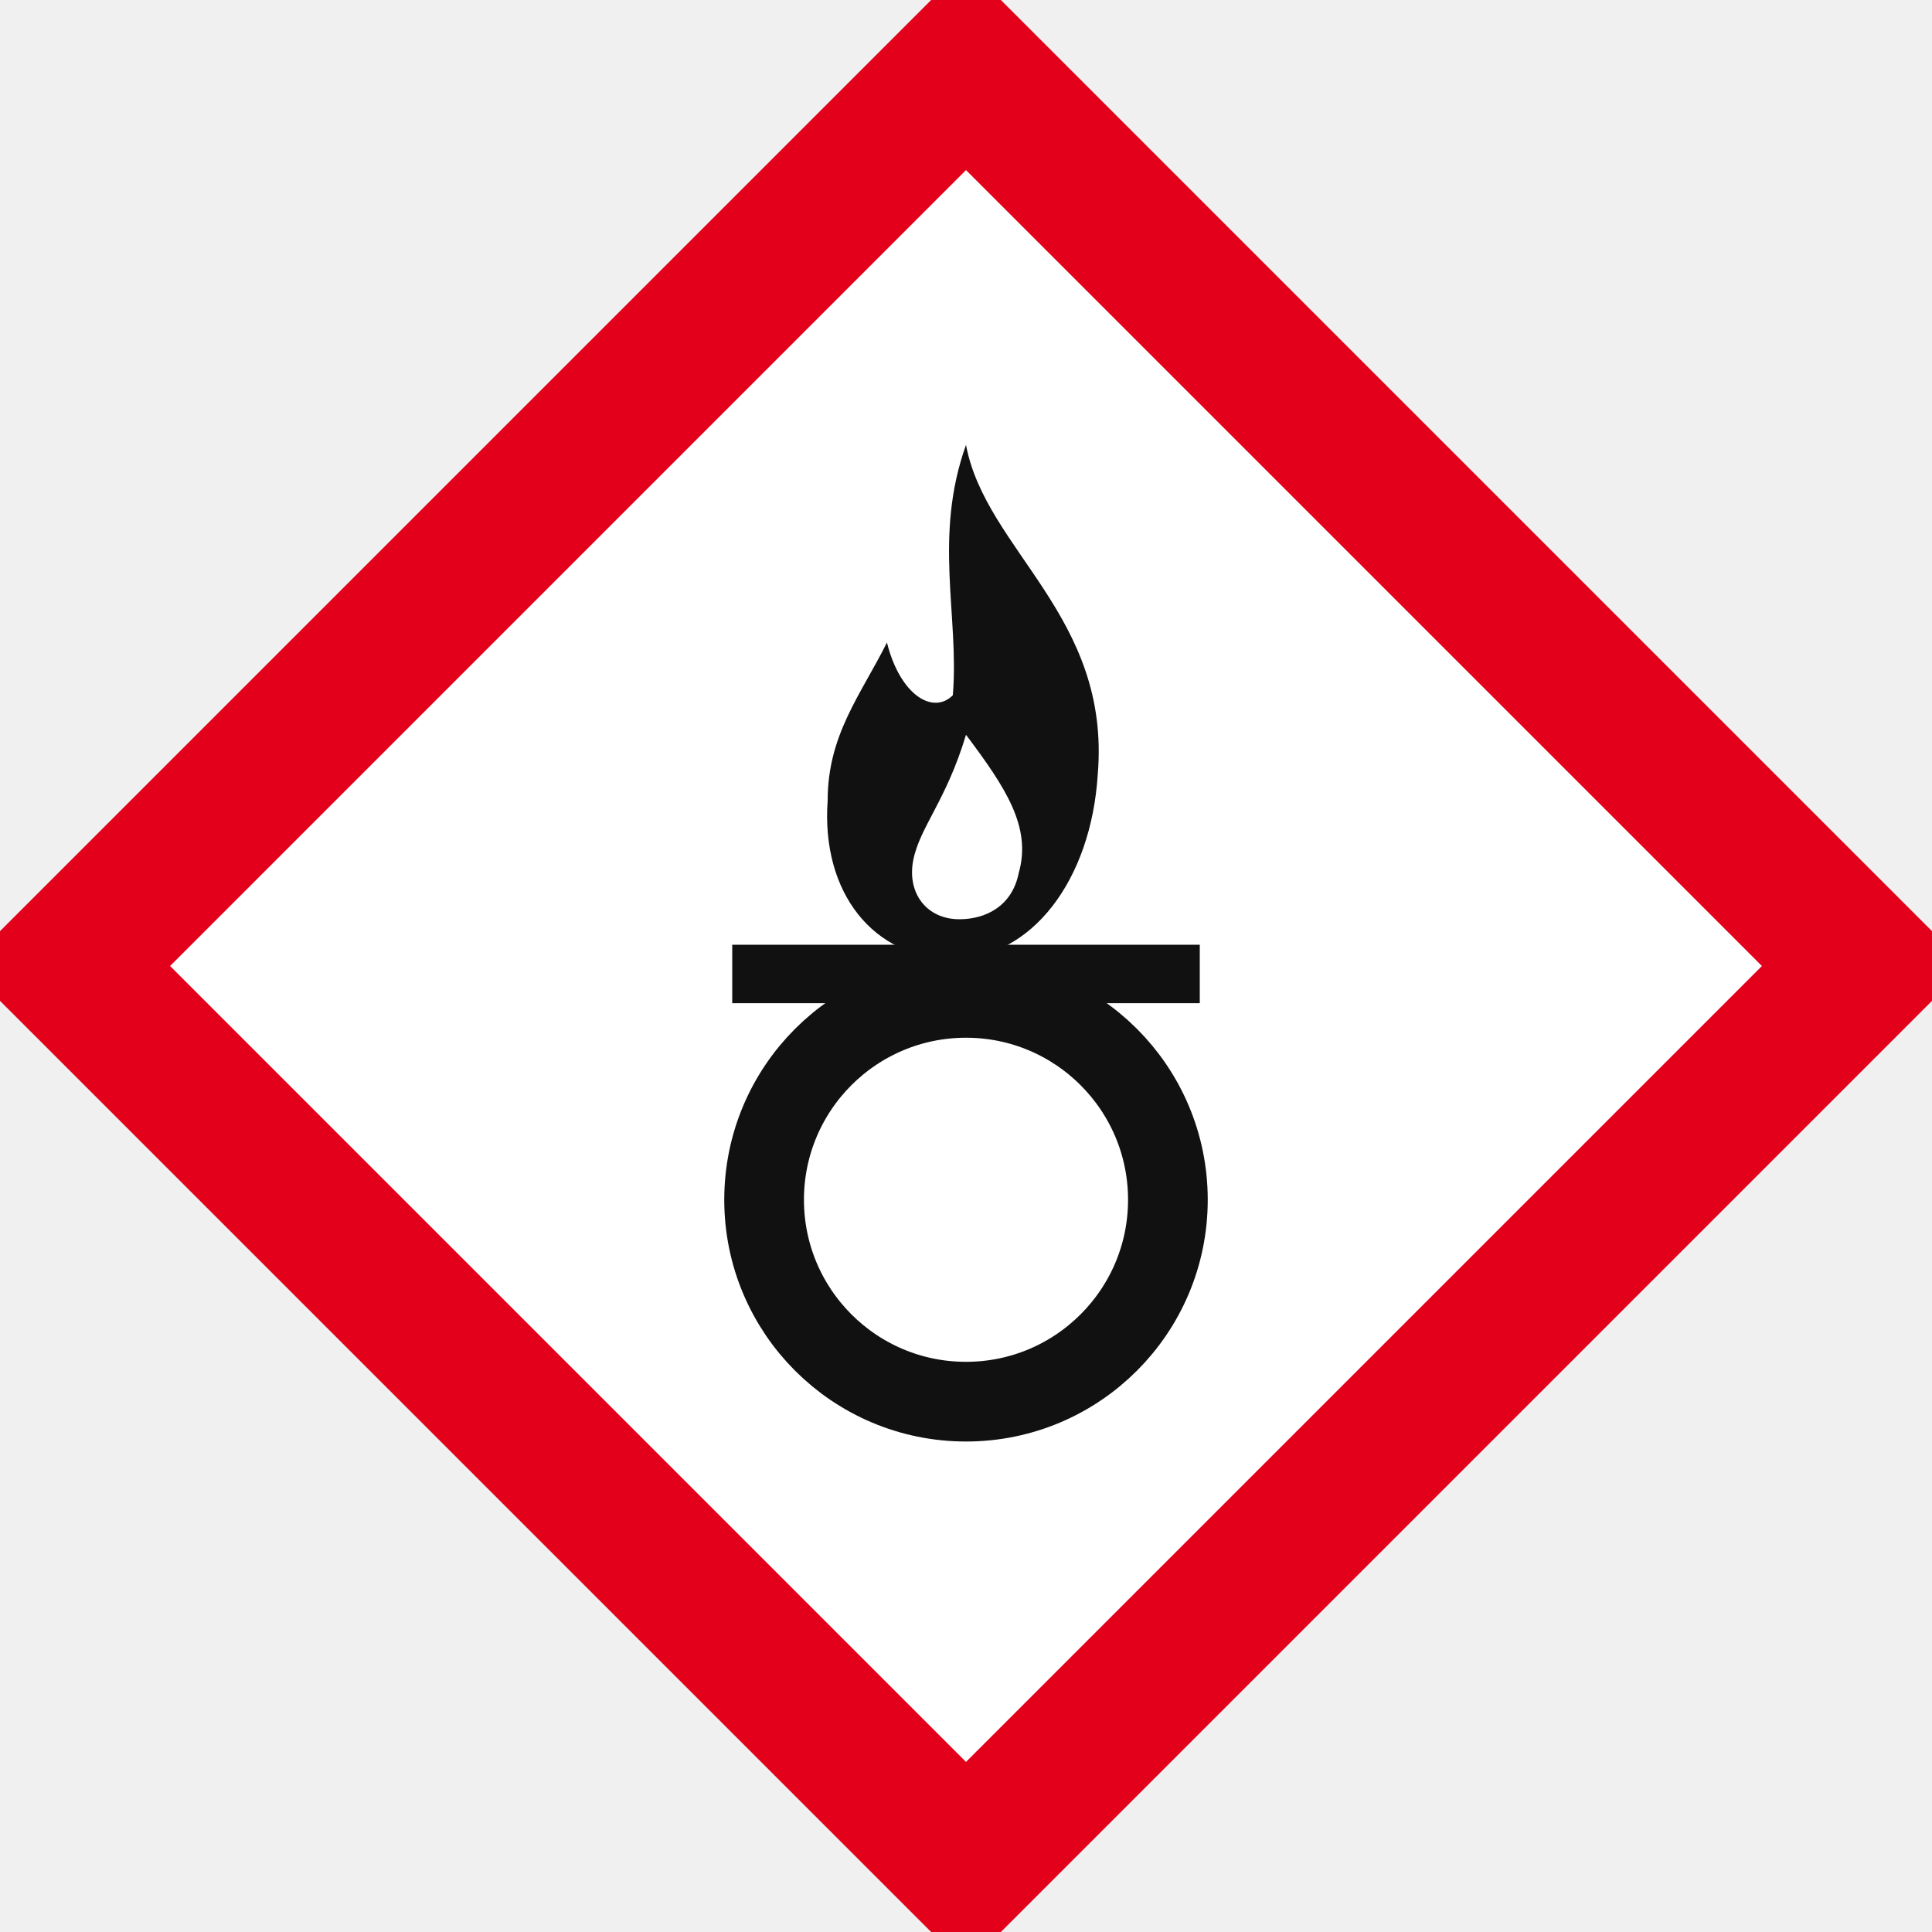
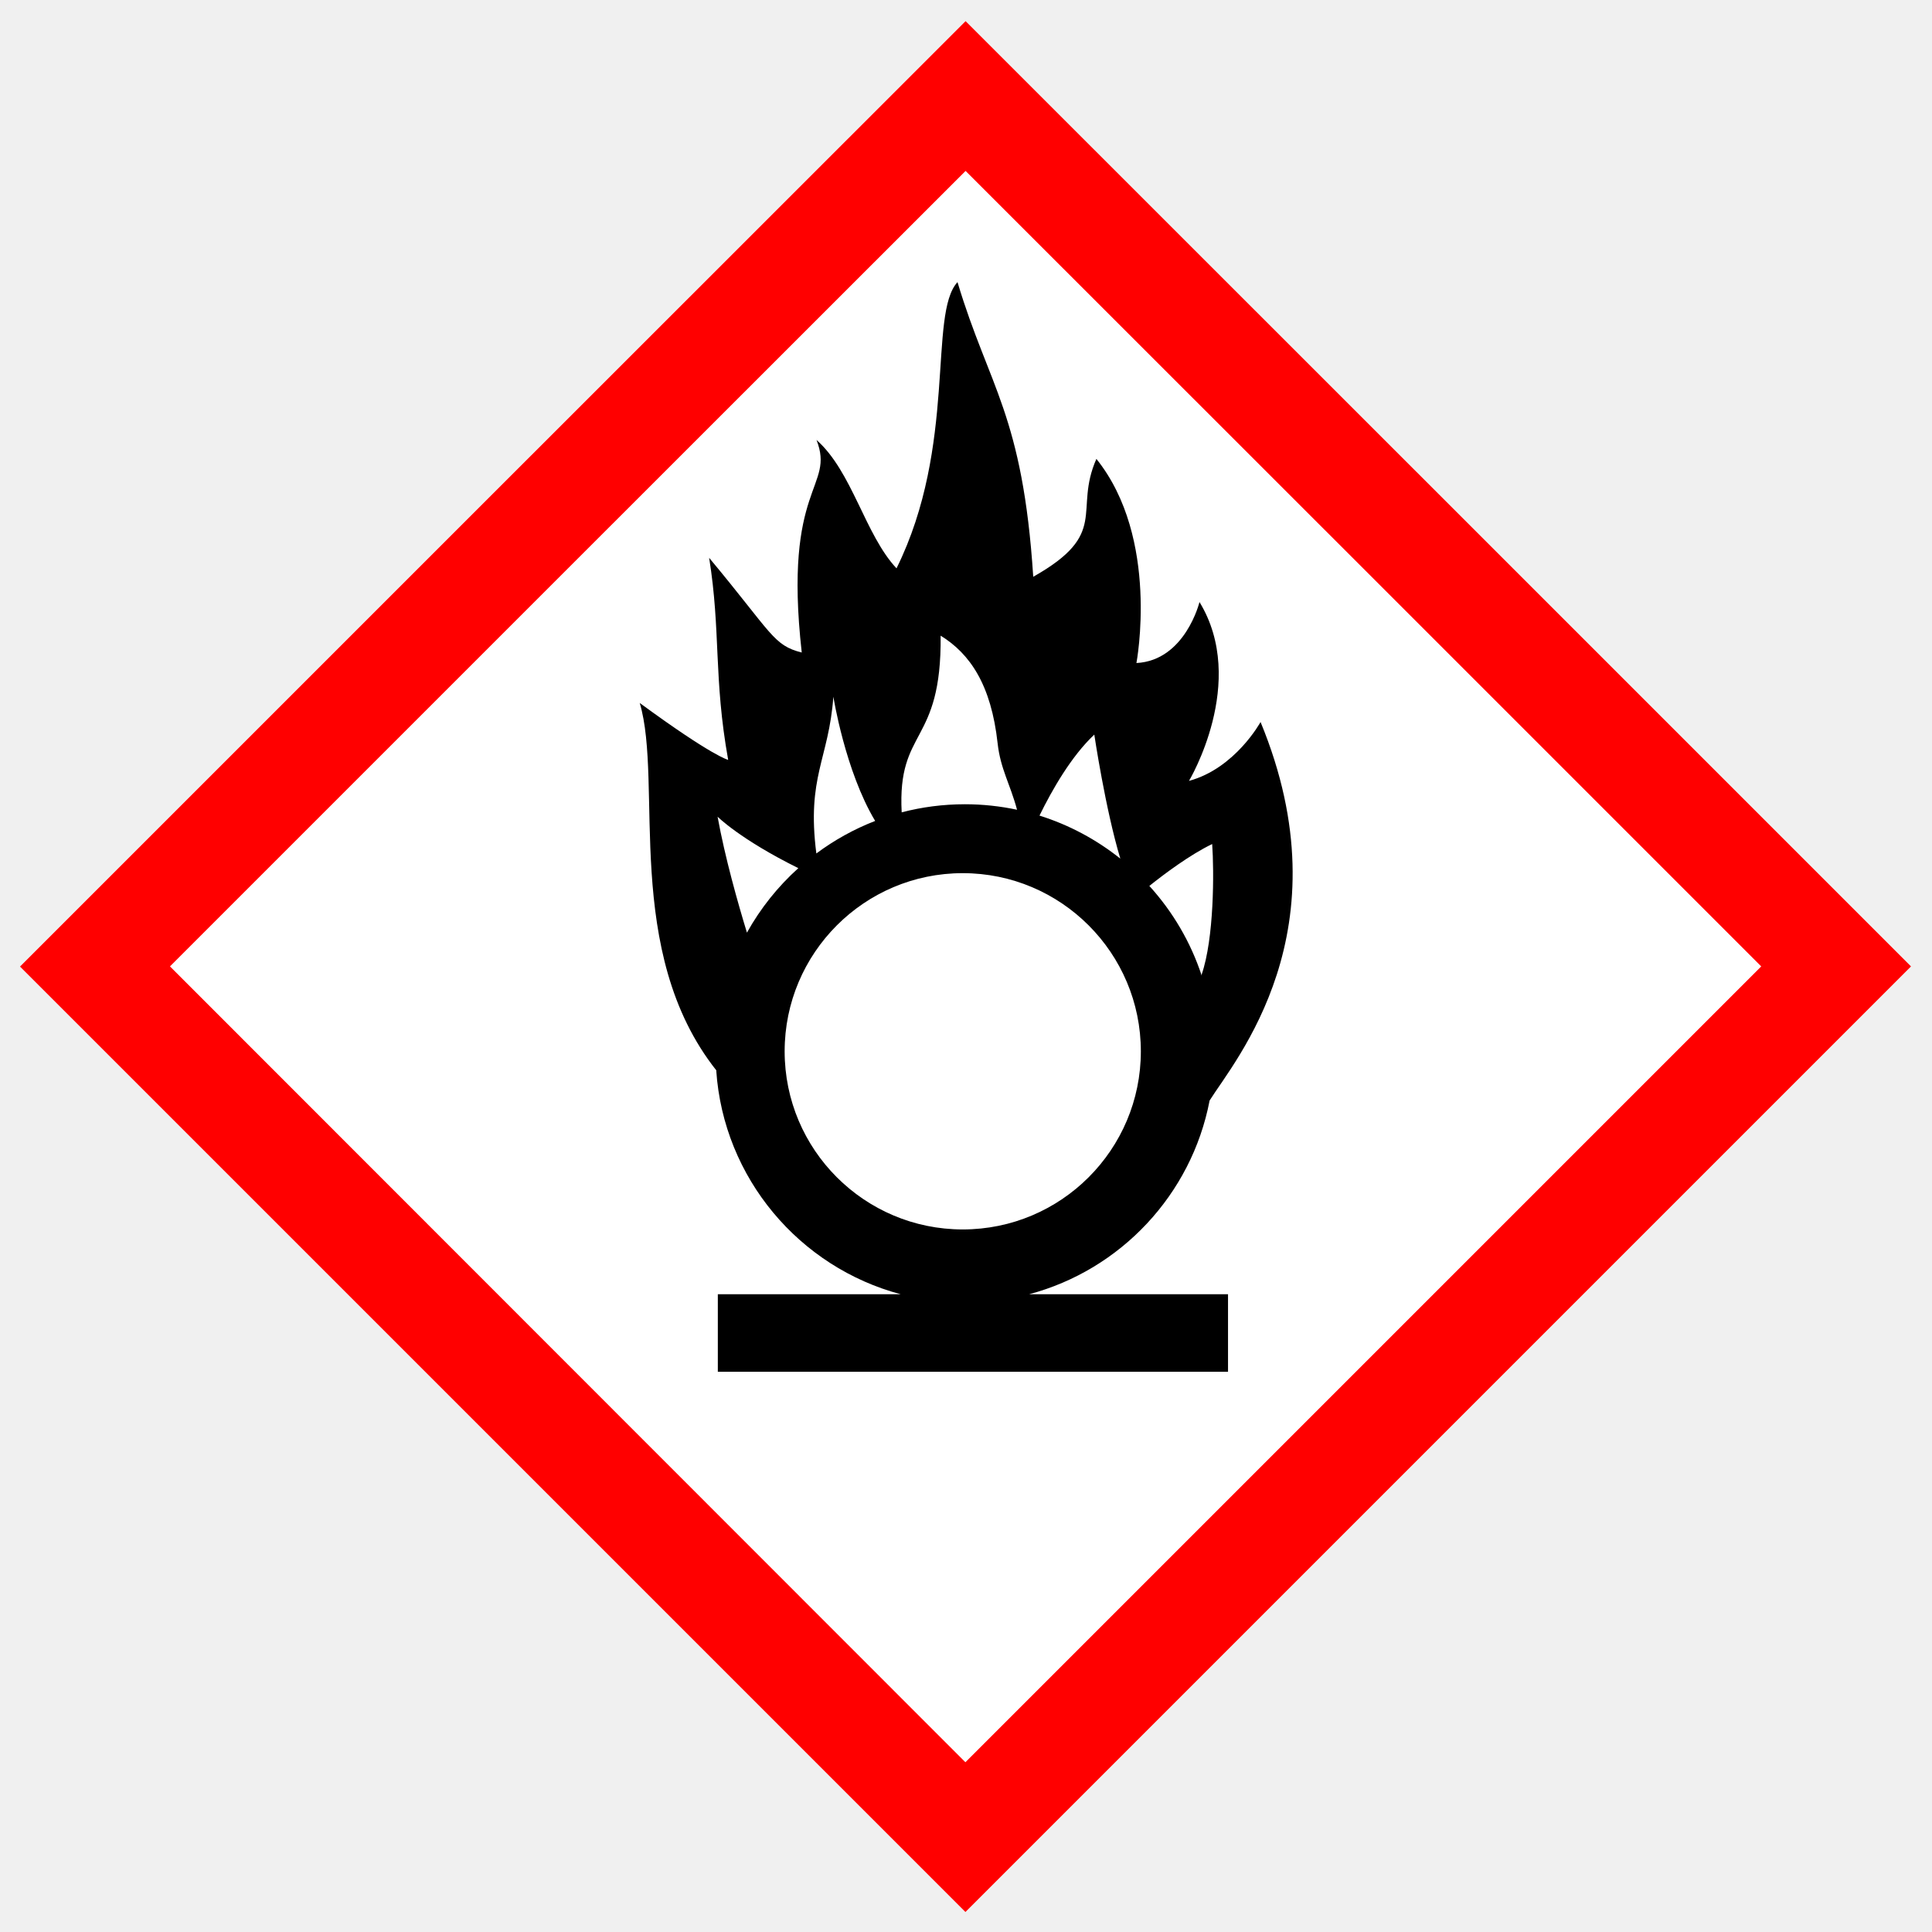
- <svg xmlns="http://www.w3.org/2000/svg" viewBox="0 0 200 200" width="200" height="200" role="img" aria-labelledby="t d">
-   <polygon points="100,7 193,100 100,193 7,100" fill="#ffffff" stroke="#E2001A" stroke-width="15" stroke-linejoin="miter" />
-   <g transform="translate(45.0 45.0) scale(1.1)">
-     <g transform="translate(19 -4) scale(0.62)">
-       <path d="M50 8 C53 24 72 34 70 58 C69 74 60 86 48 86 C36 86 28 76 29 62 C29 52 34 46 38 38 C40 46 45 49 48 46 C49 34 45 22 50 8 Z" fill="#111111" />
-       <path d="M50 52 C56 60 60 66 58 73 C57 78 53 80 49 80 C44 80 41 76 42 71 C43 66 47 62 50 52 Z" fill="#fff" />
-     </g>
-     <circle cx="50" cy="72" r="19" fill="none" stroke="#111111" stroke-width="7.5" />
-     <rect x="28" y="48" width="44" height="5.5" fill="#111111" />
-   </g>
+ <svg xmlns="http://www.w3.org/2000/svg" version="1.0" width="579pt" height="579pt" viewBox="0 0 579 579">
+   <path d="M 25.301,289.672 289.33,553.7 553.403,289.628 C 465.35,201.676 377.472,113.549 289.374,25.643 L 25.301,289.672 z" style="fill:#ffffff;stroke:none" />
+   <path d="M 147.659,148.012 6,289.672 147.669,431.341 289.328,573 431.016,431.312 572.704,289.624 431.063,147.984 C 353.166,70.086 289.404,6.343 289.376,6.343 c -0.028,0 -63.8,63.752 -141.716,141.669 z M 408.622,170.425 527.821,289.624 408.565,408.88 289.319,528.127 170.129,408.871 50.939,289.615 170.139,170.416 C 235.696,104.859 289.347,51.226 289.376,51.226 c 0.028,0 53.689,53.642 119.246,119.199 z" style="fill:#ff0000;stroke:none" />
+   <path d="m 358.688,105.688 c -11.042,11.951 -0.035,61.123 -22.844,107.219 -11.825,-12.613 -16.567,-36.269 -29.969,-48.094 7.07,18.132 -12.626,16.558 -5.531,79.625 -10.707,-2.677 -11.037,-7.088 -34.688,-35.469 4.404,27.522 1.607,44.942 7.125,75.688 0,0 -5.7,-1.201 -33.125,-21.312 8.901,29.982 -6.649,93.112 28.781,137.75 L 268.312,401 c 2.727,40.394 31.2,73.762 69.125,83.844 l -68.531,0 0,29.031 191.125,0 0,-29.031 -74.531,0 c 34.312,-9.123 60.866,-37.316 67.625,-72.531 l 0,-0.031 c 9.393,-15.013 51.404,-63.612 19.094,-141.812 0,0 -9.479,17.378 -26.812,22.062 0,0 22.208,-37.018 3.938,-67 0,0 -5.355,21.907 -23.625,22.844 0,0 8.893,-46.724 -15,-76.469 -8.672,19.709 5.193,27.876 -23.656,44.156 -3.947,-60.723 -16.55,-70.958 -28.375,-110.375 z M 352.375,238.125 c 11.015,6.779 18.939,18.437 21.344,40.312 1.058,9.622 4.654,15.136 7.281,24.906 -6.299,-1.343 -12.833,-2.062 -19.531,-2.062 -8.185,0 -16.12,1.05 -23.688,3.031 -1.678,-31.868 15.003,-24.871 14.594,-66.188 z M 312.188,261 c 0,0 4.409,27.779 15.656,46.531 -7.925,3.063 -15.32,7.194 -22.031,12.188 -3.695,-28.799 4.673,-35.311 6.375,-58.719 z m 97.75,14.188 c 0,0 4.13,27.815 9.75,46.469 -8.906,-7.117 -19.149,-12.634 -30.281,-16.125 4.691,-9.601 11.908,-22.243 20.531,-30.344 z m -141.125,30.75 c 0,0 8.37,8.443 30.25,19.281 -7.677,6.903 -14.195,15.07 -19.25,24.156 -3.412,-11.175 -8.2,-28.039 -11,-43.438 z m 185.281,10.25 c 0.734,10.28 0.747,35.29 -3.938,48.875 l 0.031,0.469 c -4.139,-12.619 -10.892,-24.048 -19.625,-33.656 5.633,-4.502 15.212,-11.682 23.531,-15.688 z m -93.438,10.906 c 36.831,10e-6 66.719,29.919 66.719,66.75 0,36.831 -29.888,66.719 -66.719,66.719 -36.831,0 -66.719,-29.888 -66.719,-66.719 0,-36.831 29.888,-66.75 66.719,-66.75 z" transform="scale(0.8,0.8)" style="fill:#000000;stroke:none" />
</svg>
